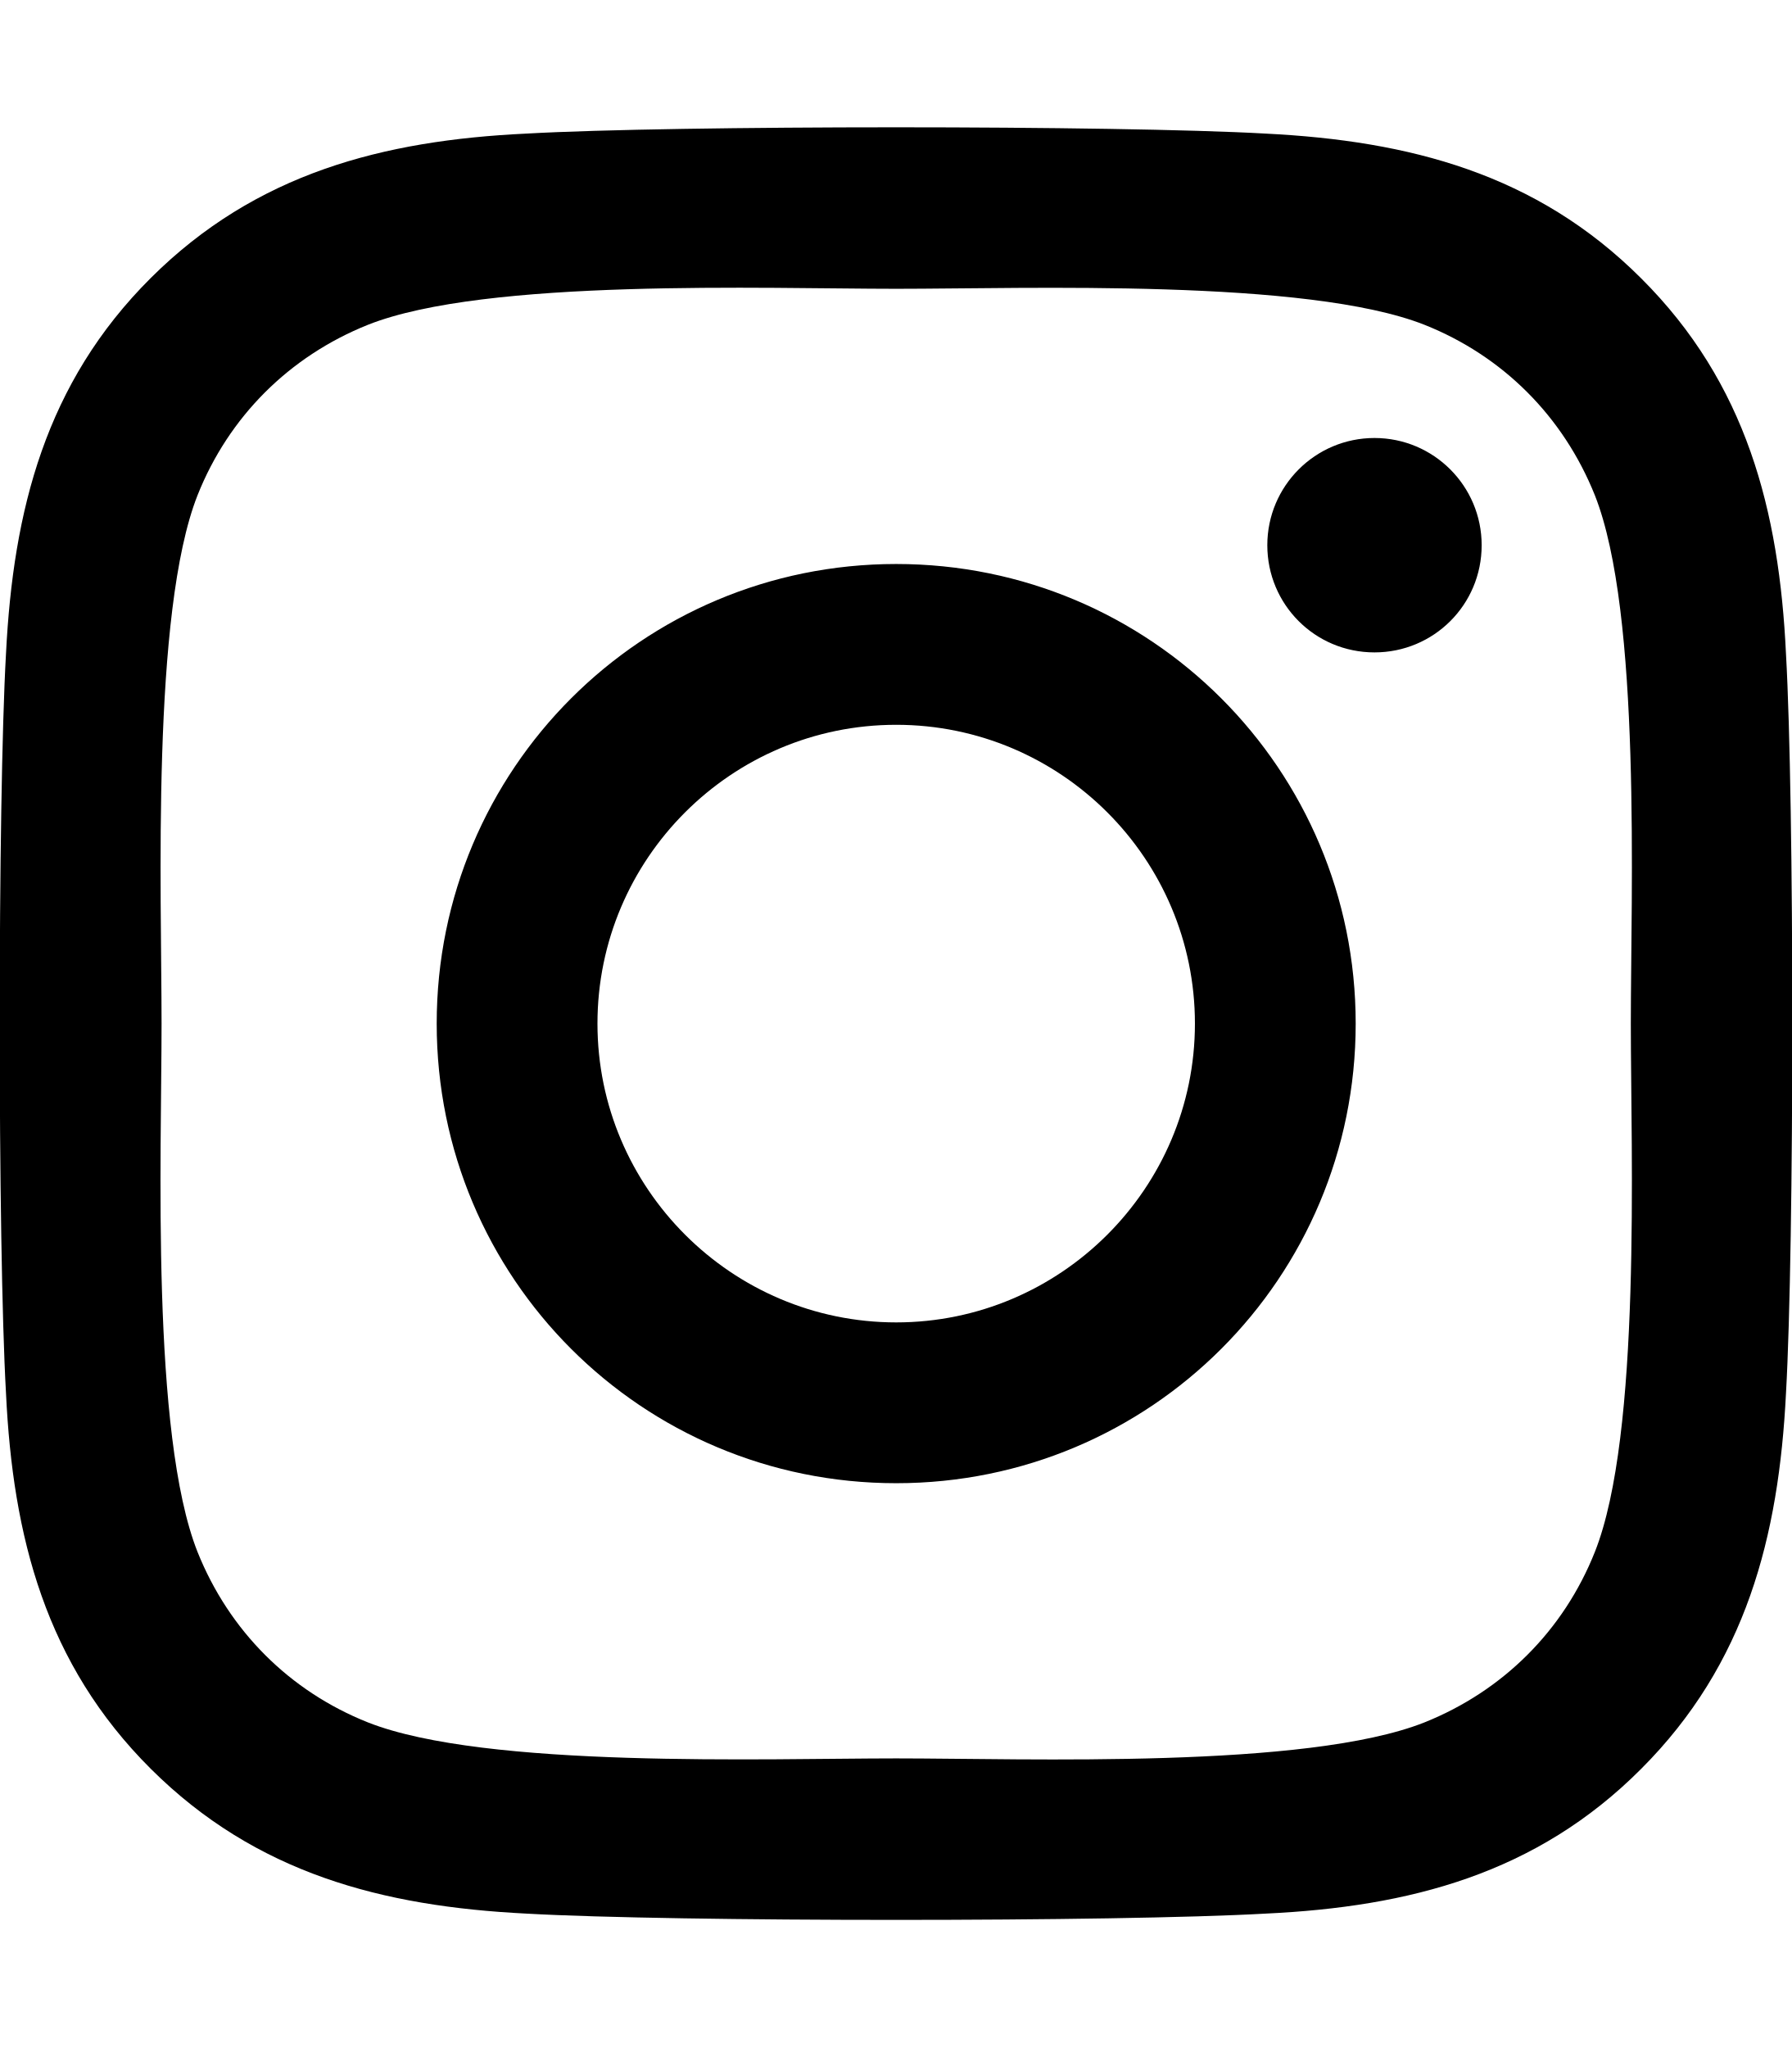
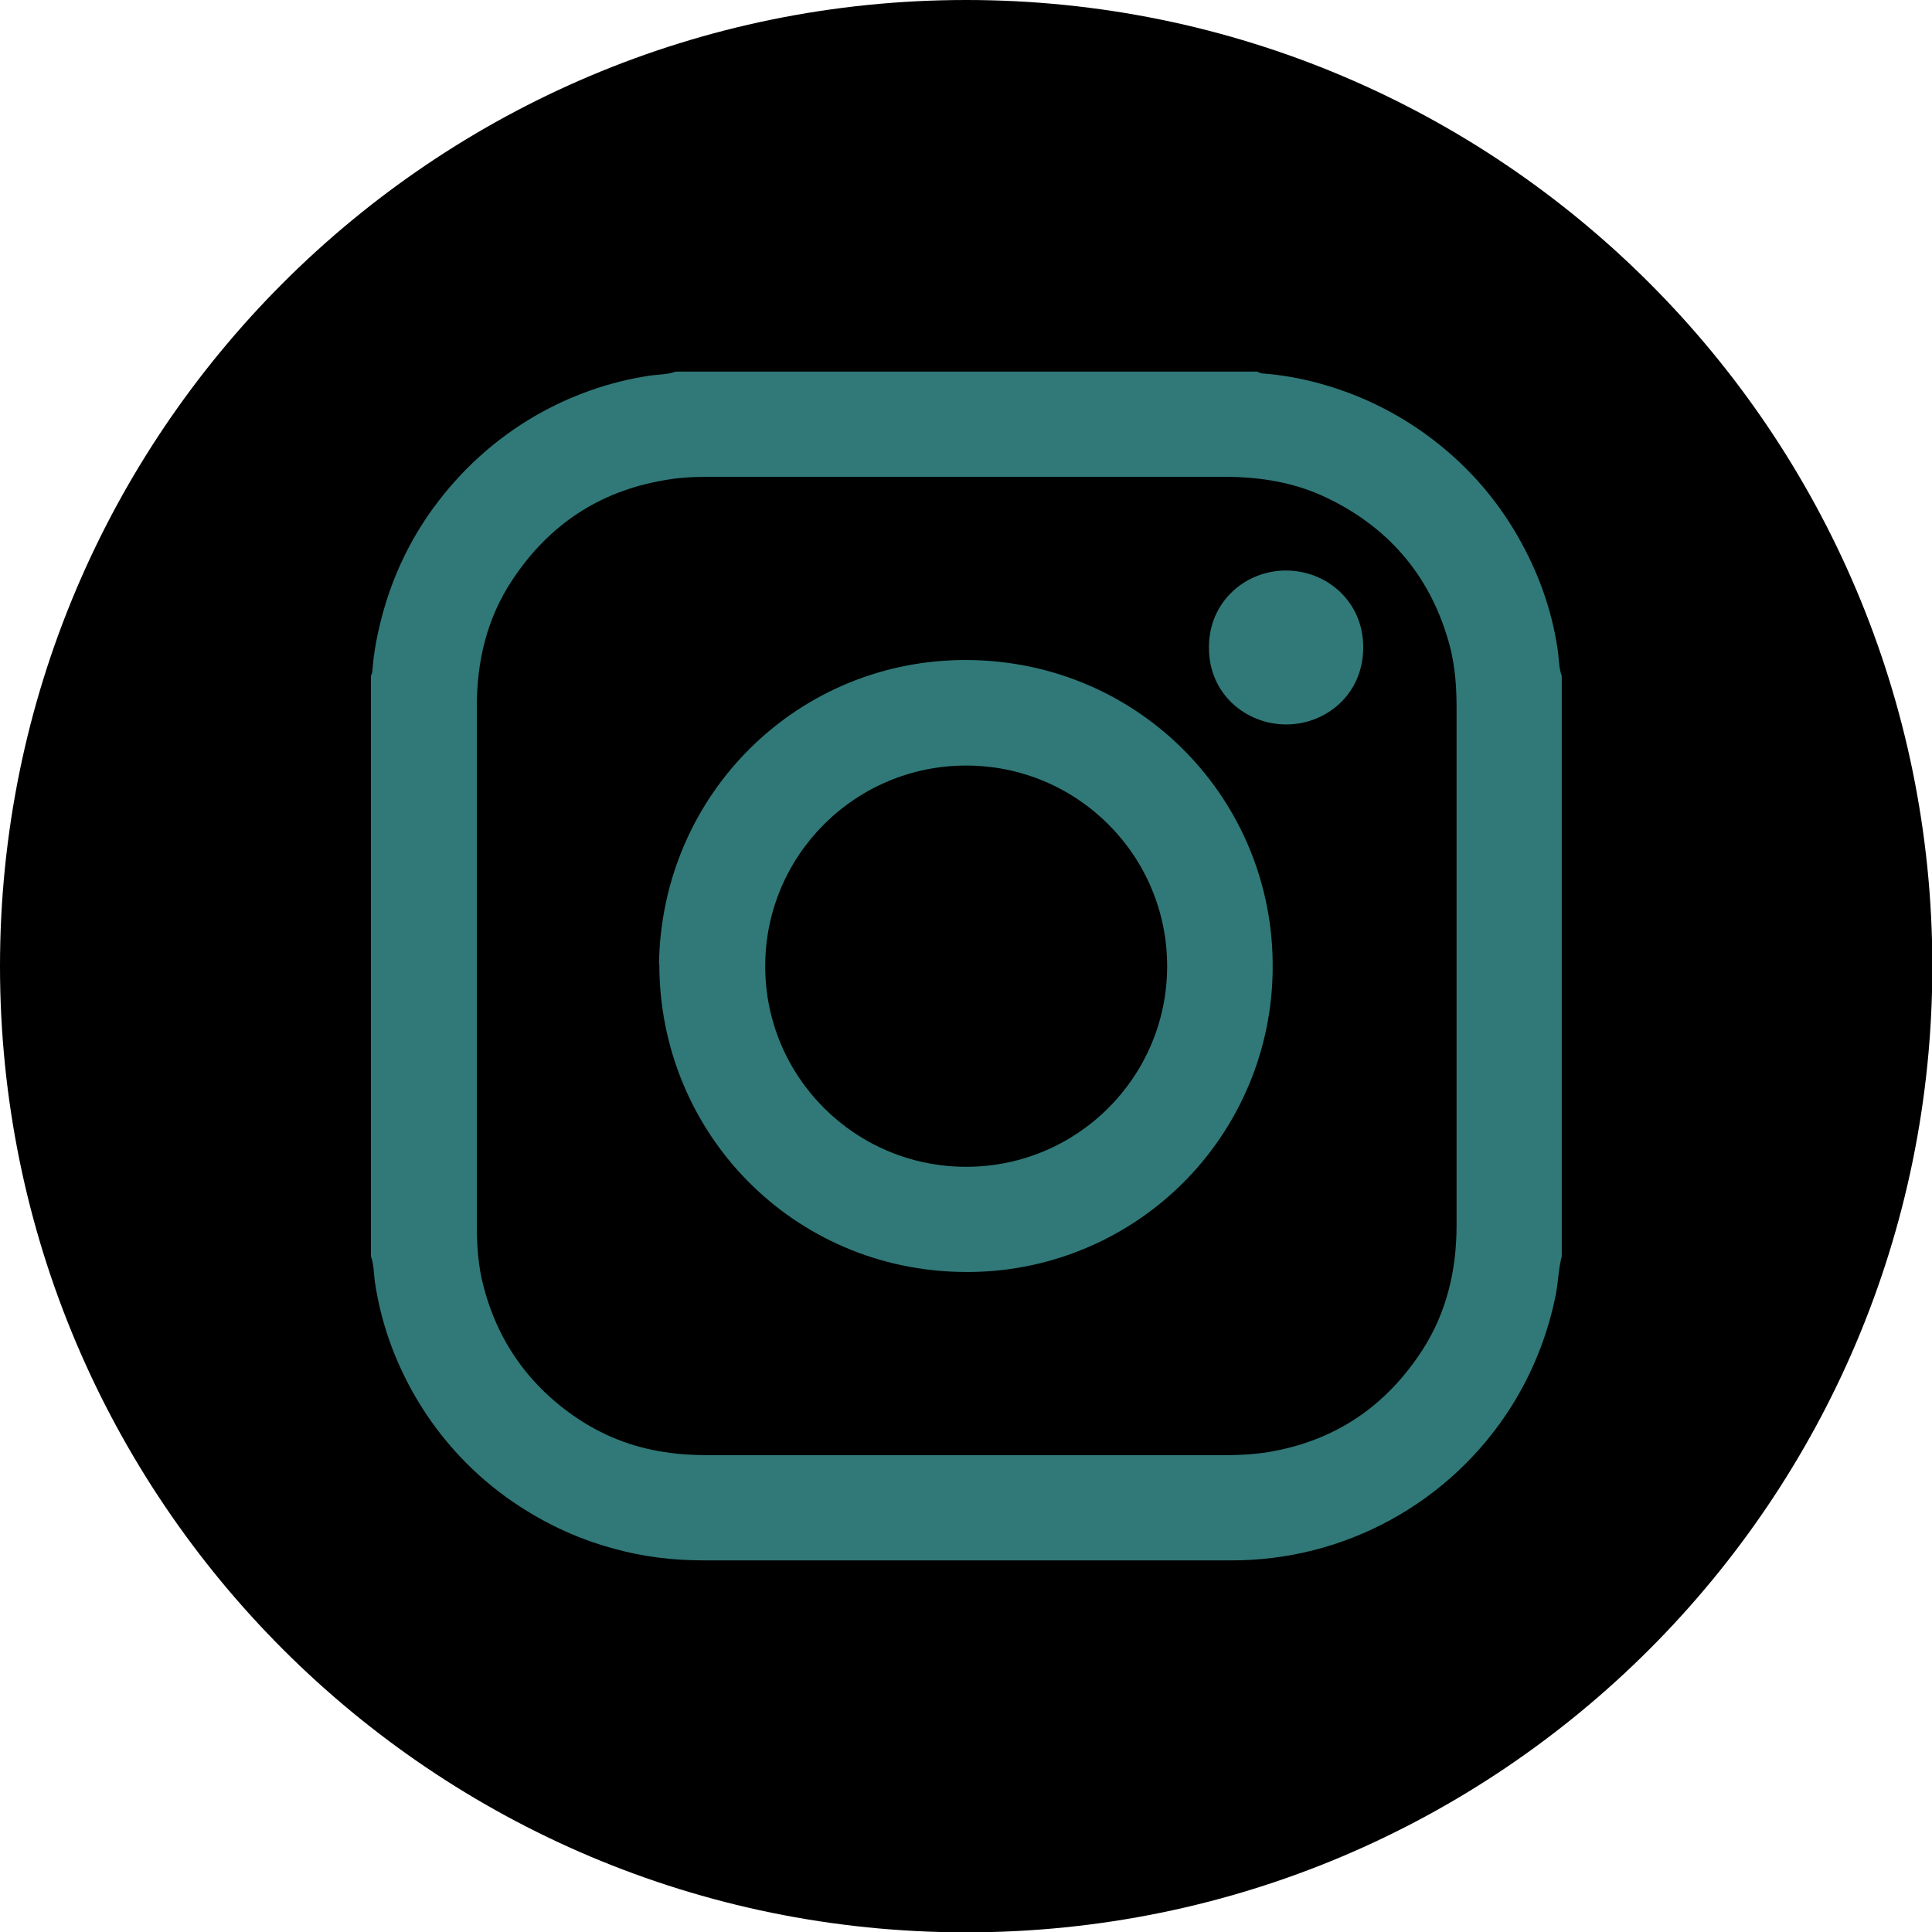
- <svg xmlns="http://www.w3.org/2000/svg" viewBox="0 0 448 512">
-   <path d="M224.1 141c-63.6 0-114.9 51.3-114.9 114.9s51.3 114.9 114.9 114.9S339 319.5 339 255.9 287.7 141 224.1 141zm0 189.6c-41.1 0-74.7-33.5-74.7-74.7s33.5-74.7 74.7-74.7 74.7 33.5 74.7 74.7-33.6 74.7-74.7 74.7zm146.4-194.3c0 14.9-12 26.8-26.8 26.8-14.9 0-26.8-12-26.8-26.8s12-26.8 26.8-26.8 26.8 12 26.8 26.8zm76.1 27.2c-1.7-35.9-9.9-67.7-36.2-93.9-26.2-26.2-58-34.4-93.9-36.2-37-2.1-147.9-2.1-184.9 0-35.8 1.7-67.6 9.9-93.9 36.1s-34.4 58-36.2 93.9c-2.1 37-2.1 147.9 0 184.9 1.7 35.9 9.9 67.7 36.2 93.9s58 34.4 93.9 36.2c37 2.1 147.9 2.1 184.9 0 35.9-1.7 67.7-9.9 93.9-36.2 26.2-26.2 34.4-58 36.2-93.9 2.1-37 2.1-147.8 0-184.8zM398.8 388c-7.8 19.6-22.9 34.7-42.6 42.6-29.5 11.7-99.5 9-132.1 9s-102.7 2.6-132.1-9c-19.6-7.8-34.7-22.9-42.6-42.6-11.7-29.5-9-99.5-9-132.1s-2.6-102.7 9-132.1c7.8-19.6 22.9-34.7 42.6-42.6 29.5-11.7 99.5-9 132.1-9s102.7-2.6 132.1 9c19.6 7.8 34.7 22.9 42.6 42.6 11.7 29.5 9 99.5 9 132.1s2.7 102.7-9 132.1z" />
+ <svg xmlns="http://www.w3.org/2000/svg" id="Layer_2" data-name="Layer 2" viewBox="0 0 55.47 55.47">
+   <defs>
+     <style>.cls-1{fill:#307978}</style>
+   </defs>
+   <g id="Layer_2-2" data-name="Layer 2">
+     <circle cx="27.74" cy="27.74" r="27.74" />
+     <g id="w5pAGs">
+       <path d="M44.84 19.4v16.67c-.09.34-.1.7-.16 1.04a9.492 9.492 0 0 1-1.28 3.26 9.478 9.478 0 0 1-8.09 4.43H20.19c-.86 0-1.71-.1-2.54-.33-1.13-.3-2.16-.8-3.11-1.48a9.366 9.366 0 0 1-2.7-3.04c-.54-.97-.9-2-1.07-3.1-.04-.26-.03-.53-.12-.78V19.4c.02-.04.04-.08.04-.12.04-.57.15-1.12.3-1.67.3-1.09.78-2.1 1.44-3.01.8-1.1 1.79-2 2.97-2.68 1-.57 2.07-.95 3.22-1.13.26-.04.53-.03.78-.12h16.7s.08.04.12.05c.57.04 1.12.14 1.67.29 1.09.3 2.1.78 3.02 1.44 1.11.8 2 1.78 2.68 2.97.57 1 .96 2.07 1.13 3.21.04.26.03.53.12.78Zm-17.1 22.38h7.38c.43 0 .87-.02 1.3-.09 1.91-.32 3.37-1.31 4.42-2.93.7-1.09.98-2.3.98-3.58V20.32c0-.58-.04-1.15-.18-1.72-.51-1.96-1.68-3.4-3.51-4.29-.94-.46-1.94-.62-2.98-.62H20.36c-.43 0-.87.02-1.3.1-1.87.32-3.31 1.29-4.35 2.86-.73 1.1-1.02 2.33-1.02 3.63v14.9c0 .5.03 1 .13 1.49.37 1.67 1.25 3 2.65 3.98.79.55 1.66.9 2.61 1.04.43.07.86.09 1.3.09h7.38Z" class="cls-1" />
+       <path d="M18.92 27.69c.07-4.93 4.03-8.78 8.87-8.74 4.95.04 8.79 4.03 8.75 8.85a8.76 8.76 0 0 1-8.84 8.72c-4.93-.03-8.77-3.99-8.77-8.84Zm8.82 5.81c3.19 0 5.77-2.58 5.77-5.76 0-3.19-2.59-5.76-5.77-5.76-3.19 0-5.77 2.58-5.77 5.76 0 3.19 2.59 5.76 5.77 5.76ZM36.92 16.38c1.18 0 2.23.9 2.22 2.22-.01 1.37-1.1 2.2-2.21 2.2-1.15 0-2.23-.87-2.22-2.22 0-1.3 1.04-2.2 2.21-2.2Z" class="cls-1" />
+     </g>
+   </g>
</svg>
